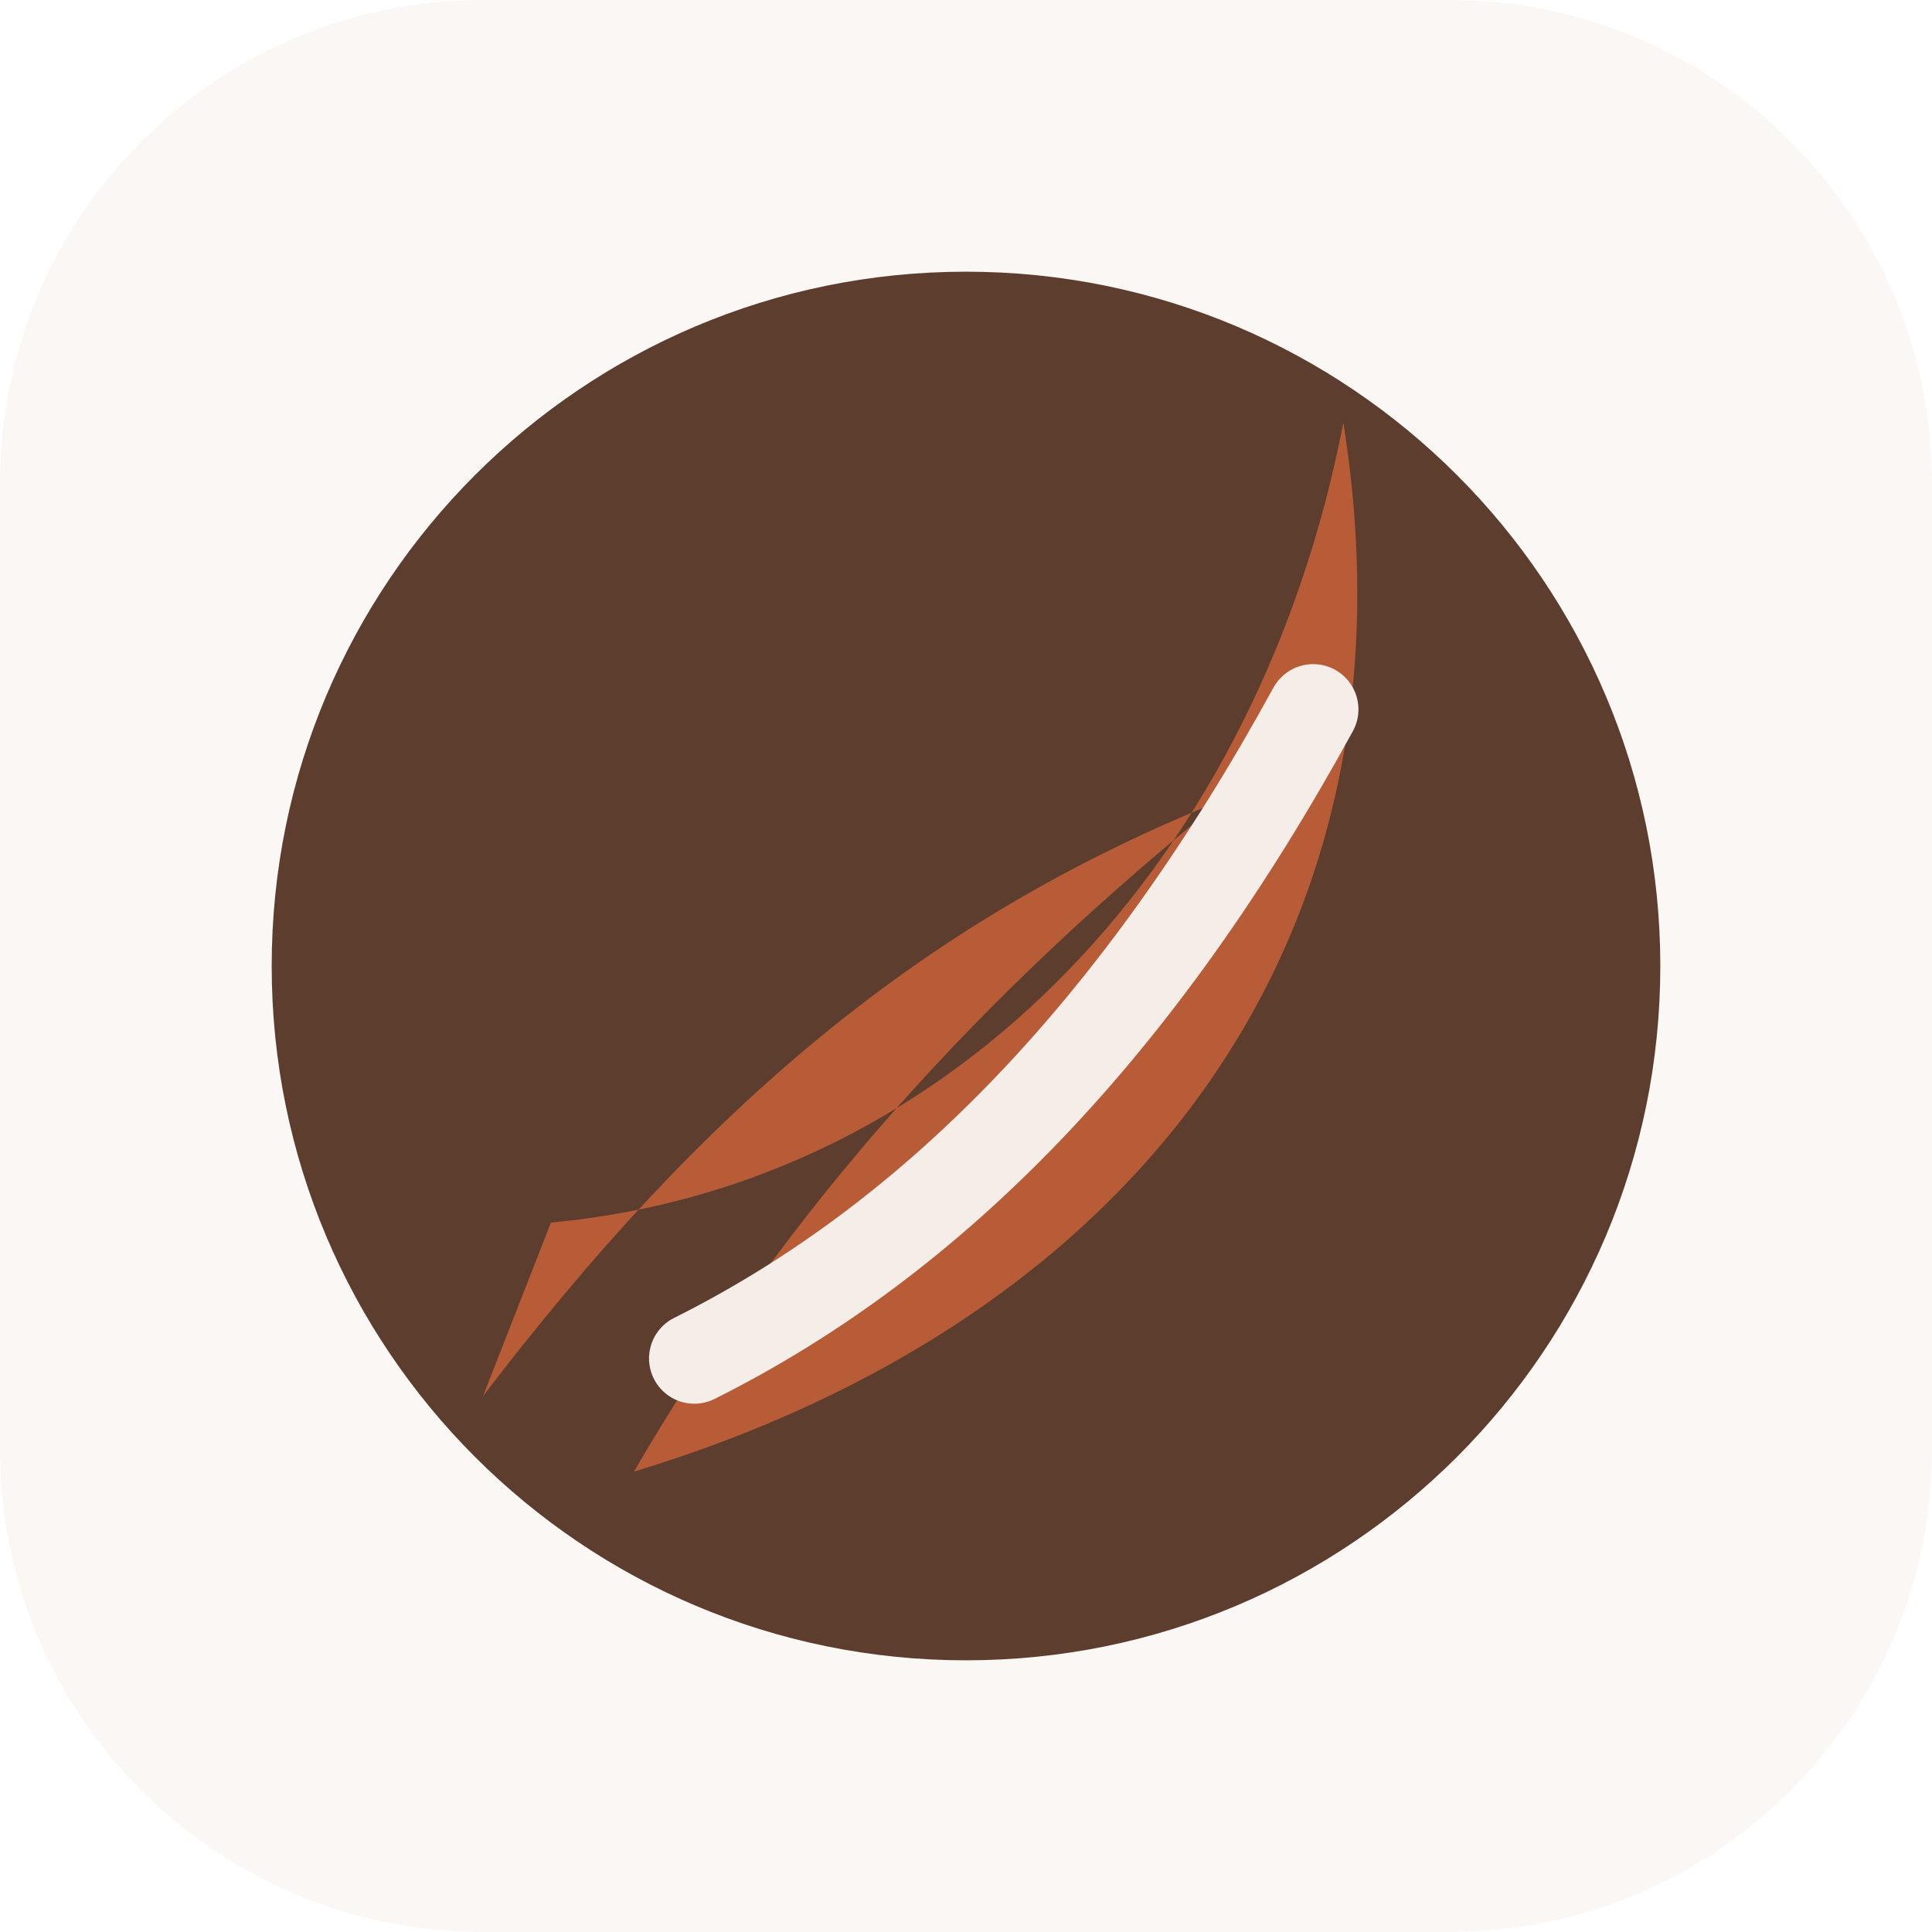
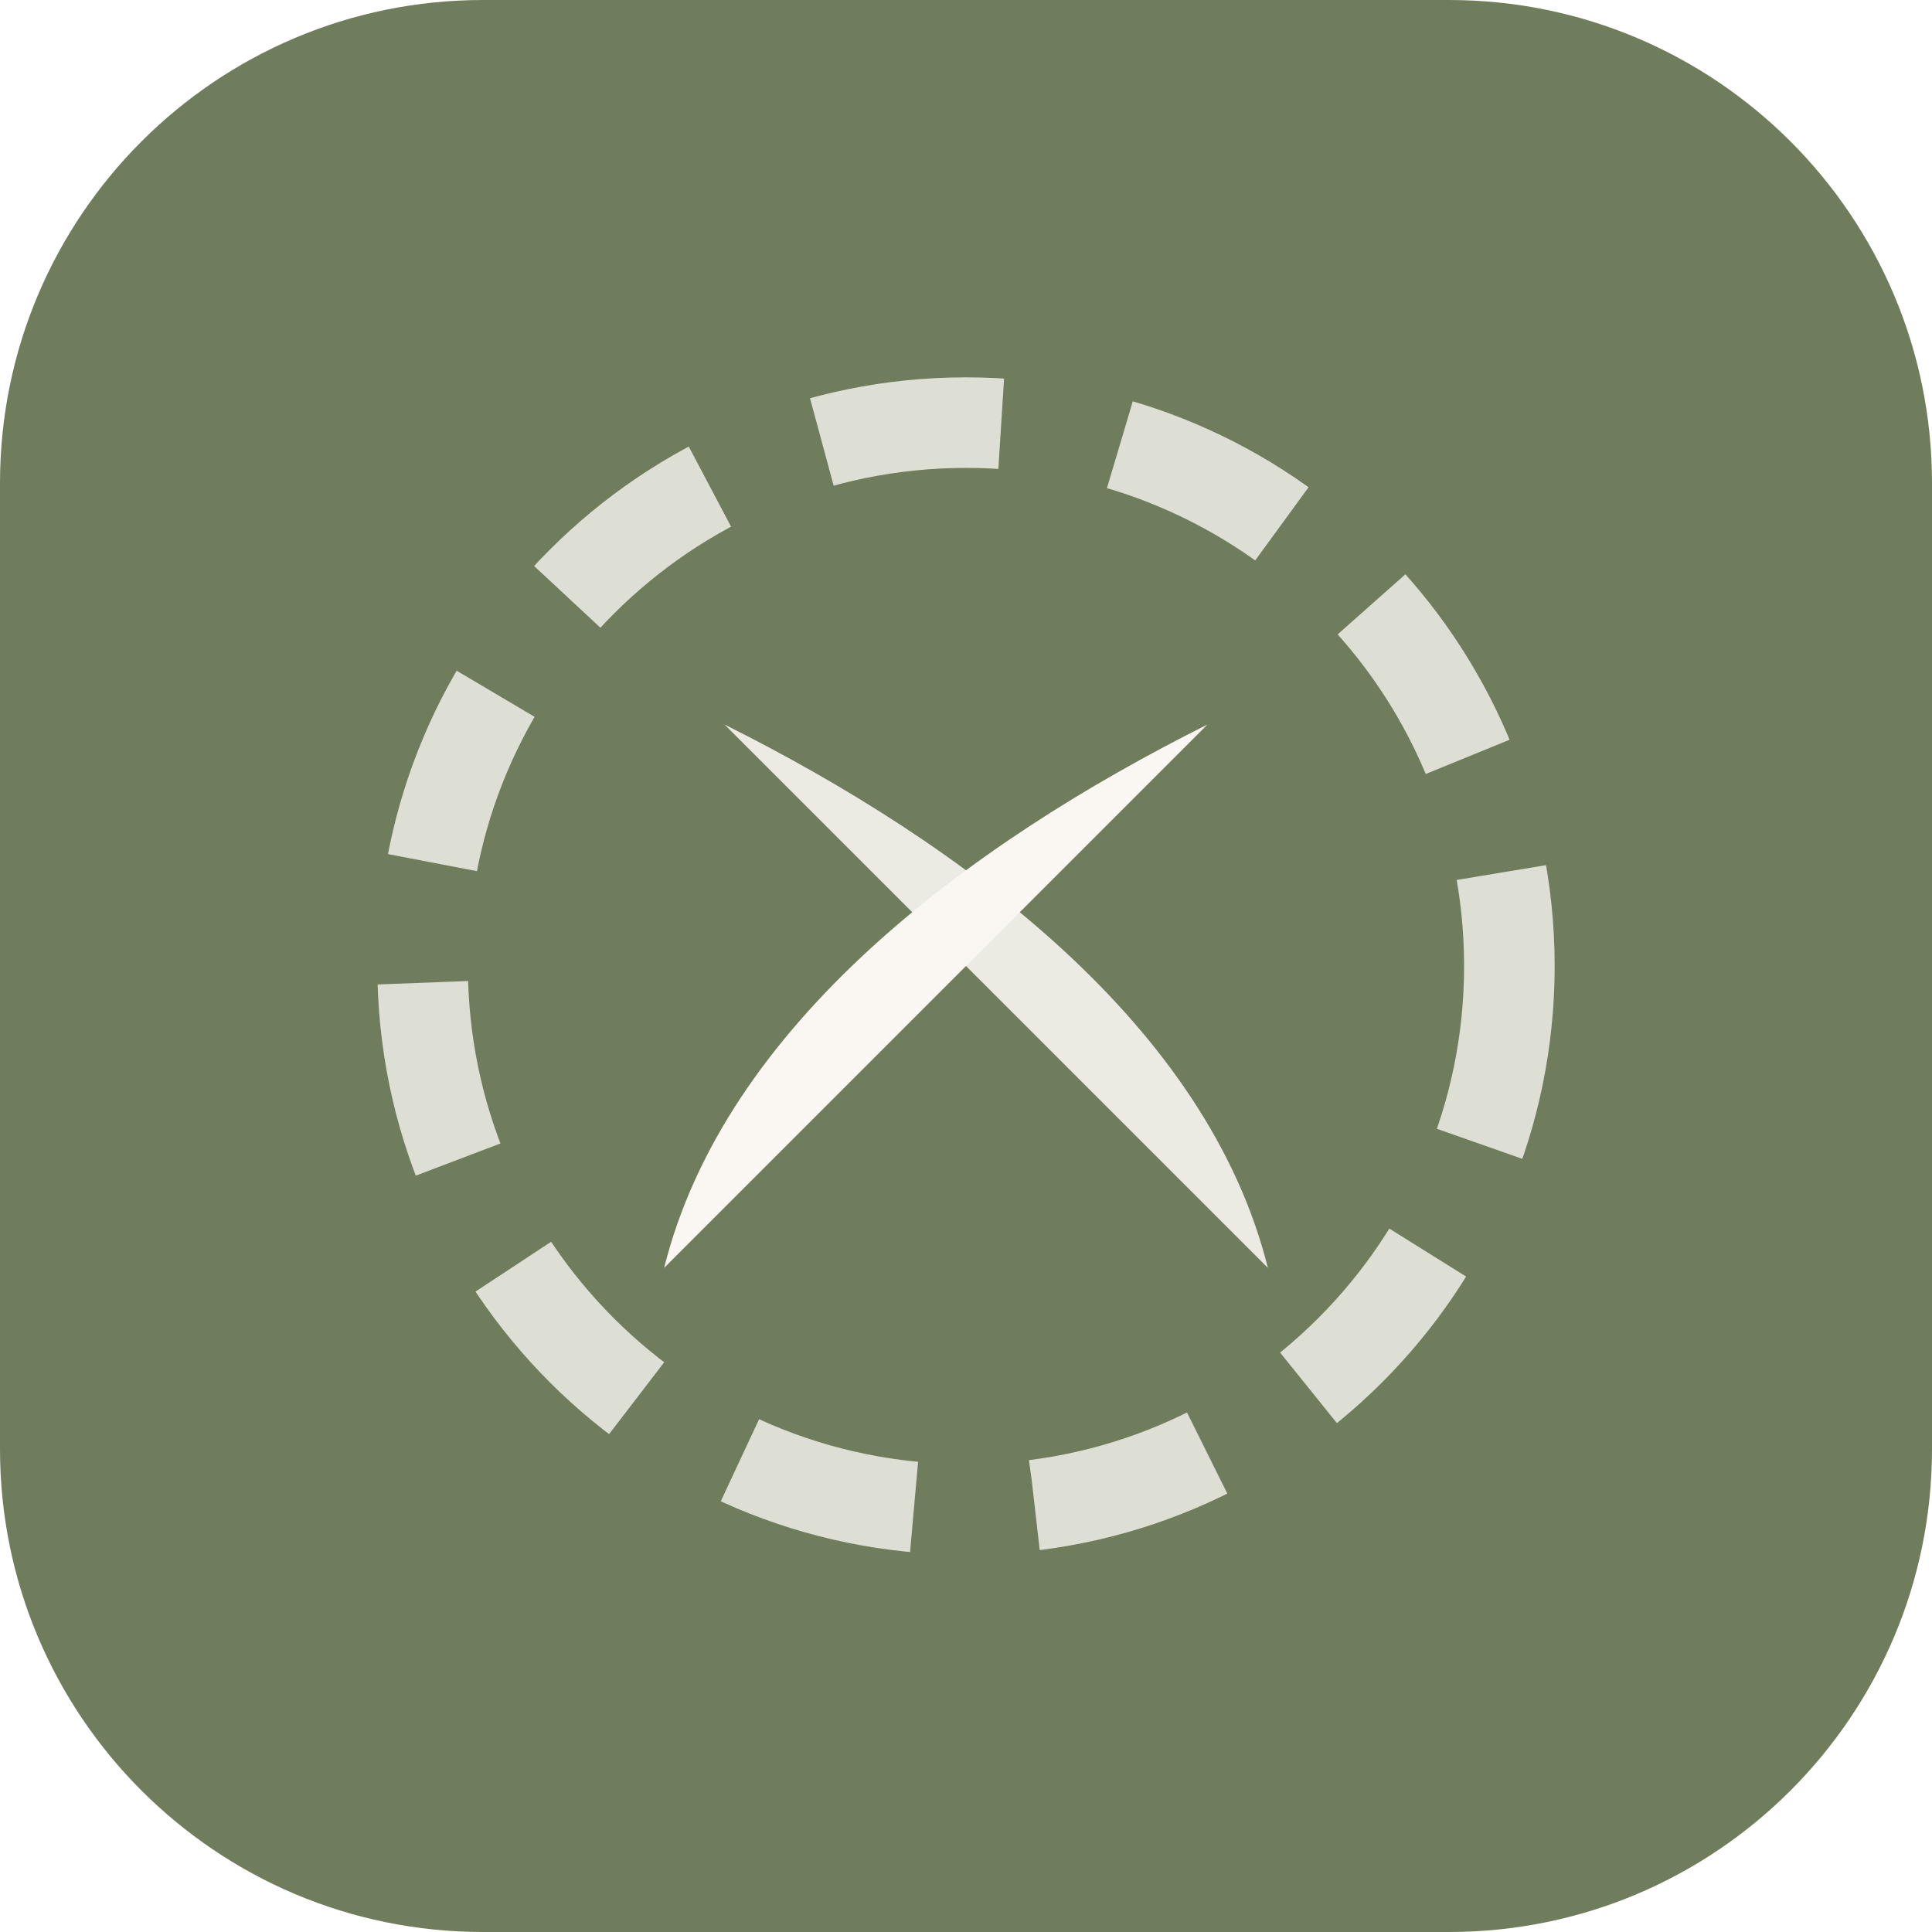
- <svg xmlns="http://www.w3.org/2000/svg" viewBox="0 0 256 256" role="img" aria-label="Baseline Store">
-   <rect width="256" height="256" rx="64" fill="#FBF7F4" />
-   <circle cx="128" cy="128" r="92" fill="#5C3D2E" />
-   <path d="M73 162c54-5 94-49 105-106 11 69-28 119-94 139 18-31 42-60 78-89-40 16-69 41-98 79Z" fill="#B85C38" />
-   <path d="M92 180c32-16 59-44 82-86" fill="none" stroke="#F5EDE8" stroke-width="12" stroke-linecap="round" />
+ <svg xmlns="http://www.w3.org/2000/svg" viewBox="0 0 256 256" role="img" aria-label="Sage &amp; Sweetgrass Homestead Logo">
+   <rect width="256" height="256" rx="64" fill="#6F7D5C" />
+   <circle cx="128" cy="128" r="72" fill="none" stroke="#FAF7F2" stroke-width="12" stroke-dasharray="24 16" opacity="0.8" />
+   <path d="M88 168C96 136 128 112 160 96C136 120 112 144 88 168Z" fill="#FAF7F2" />
+   <path d="M168 168C160 136 128 112 96 96C120 120 144 144 168 168Z" fill="#FAF7F2" opacity="0.9" />
</svg>
